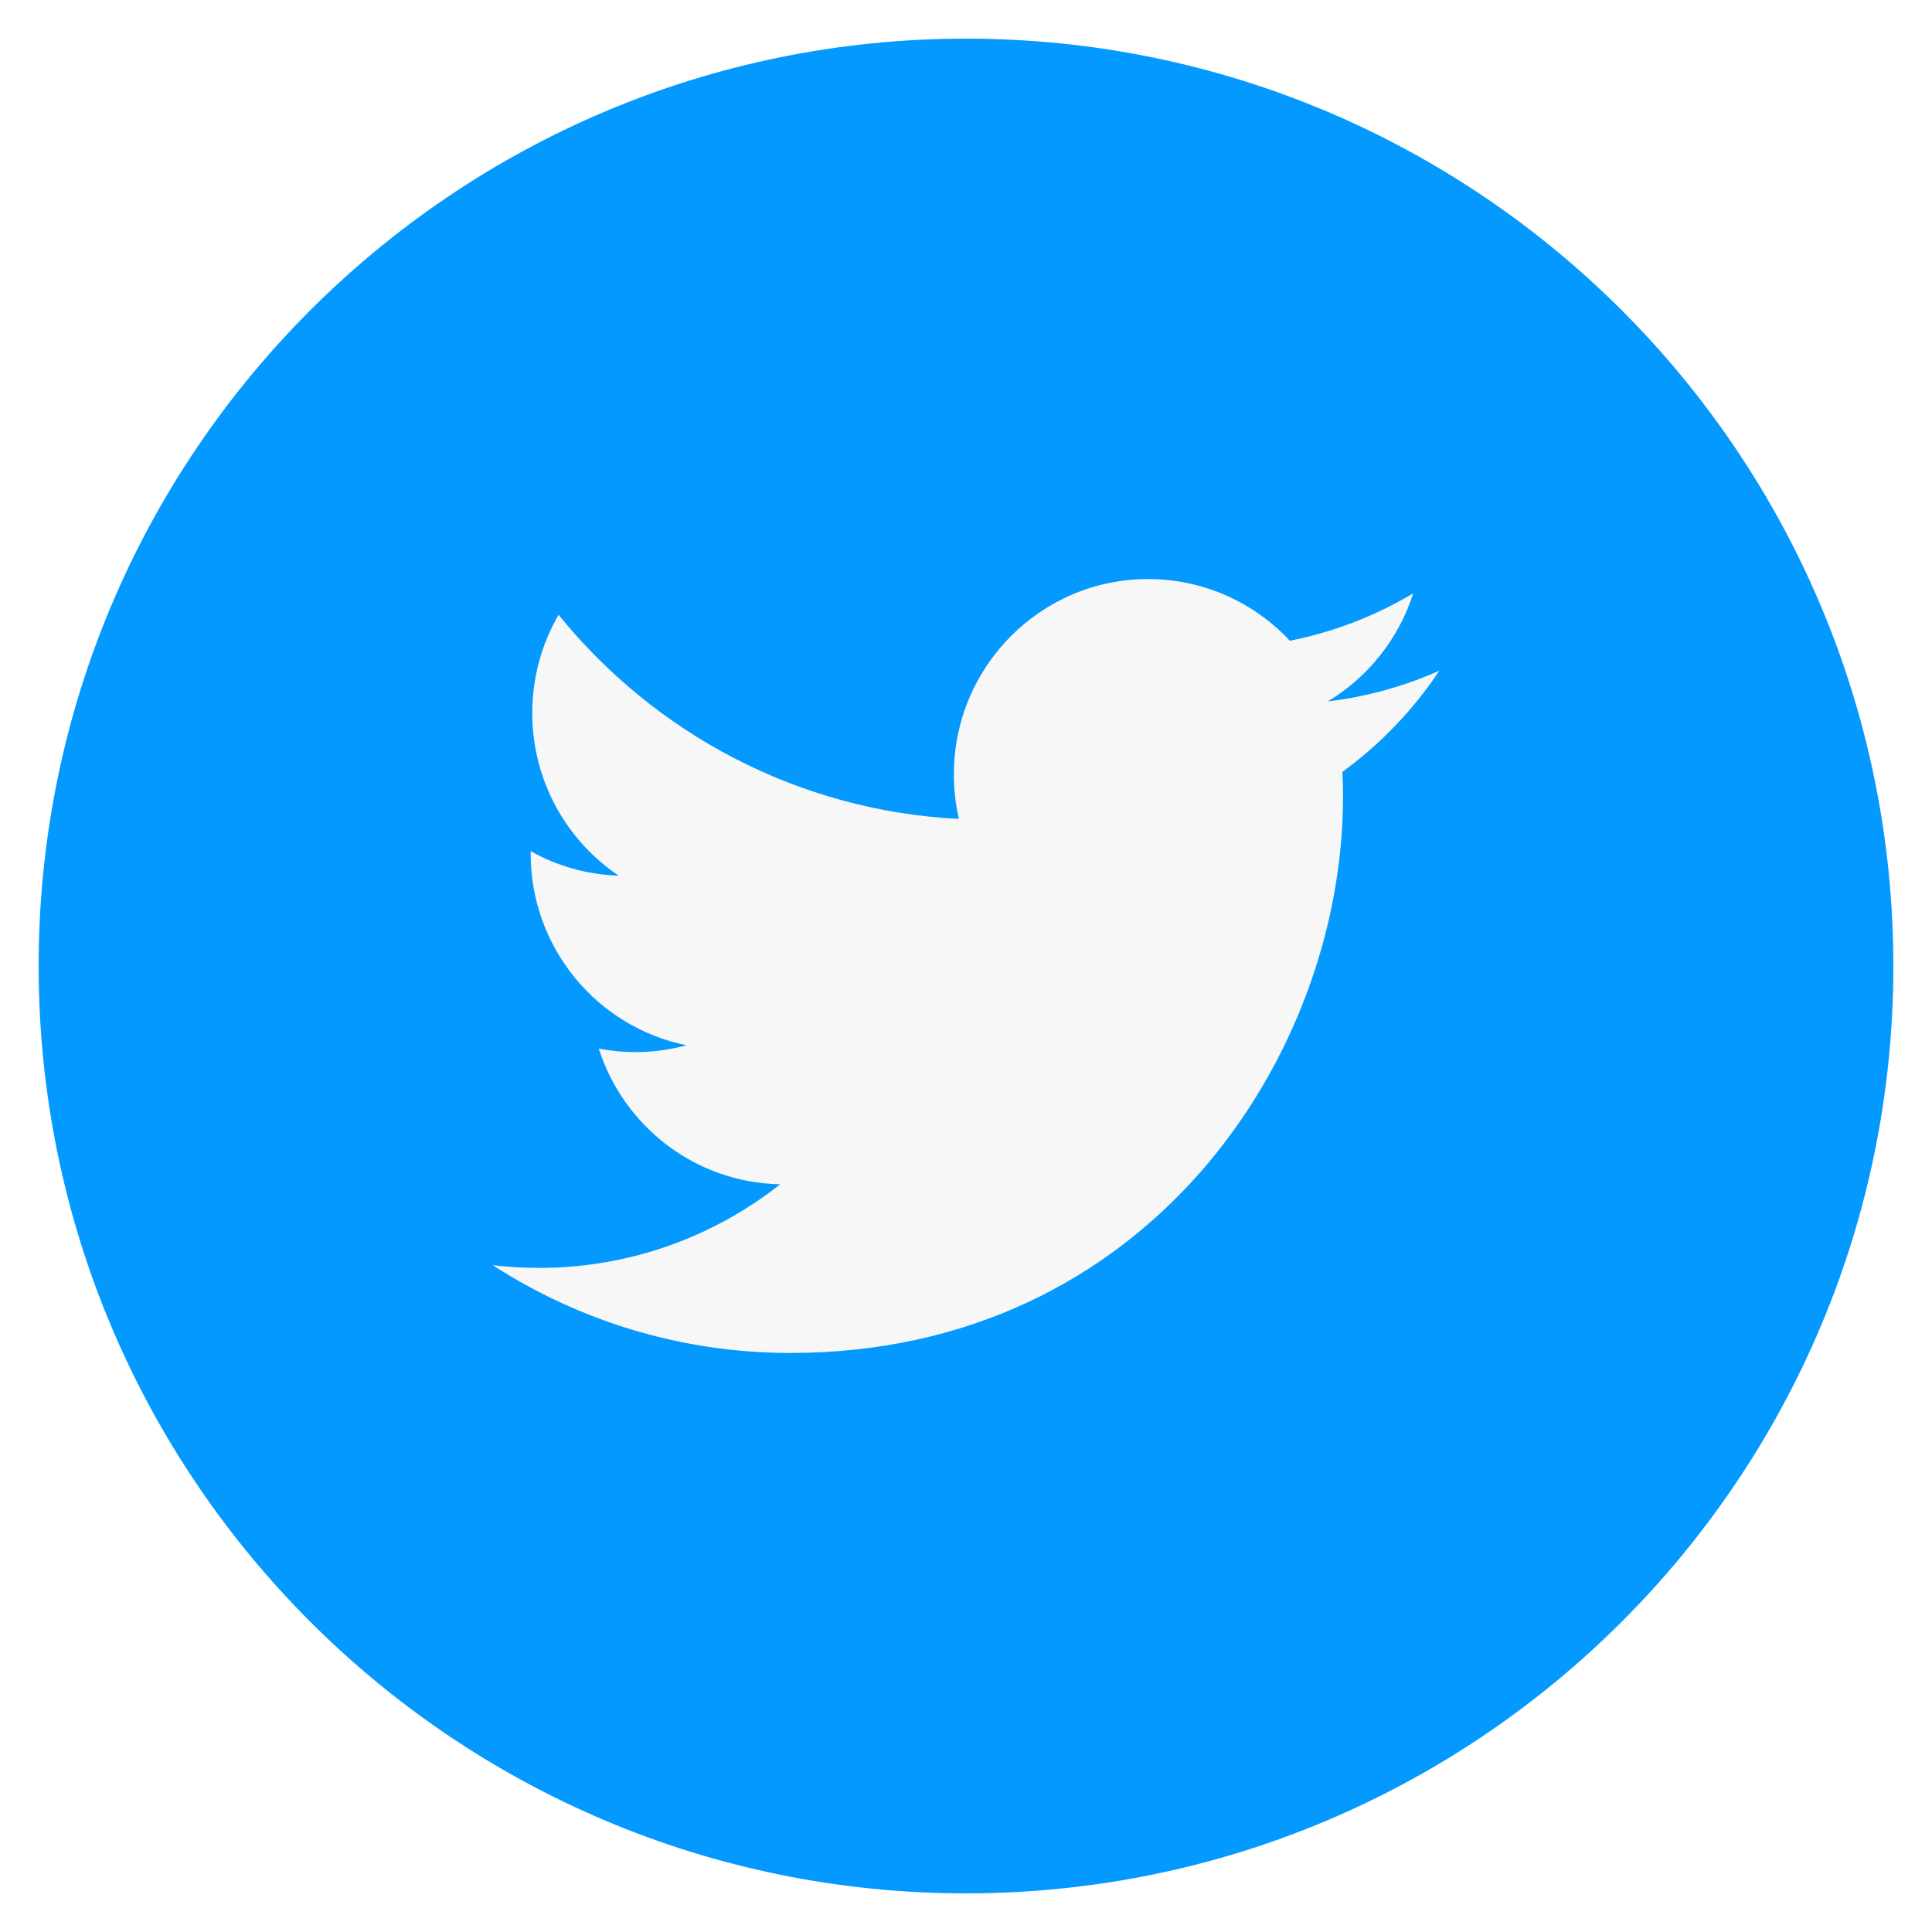
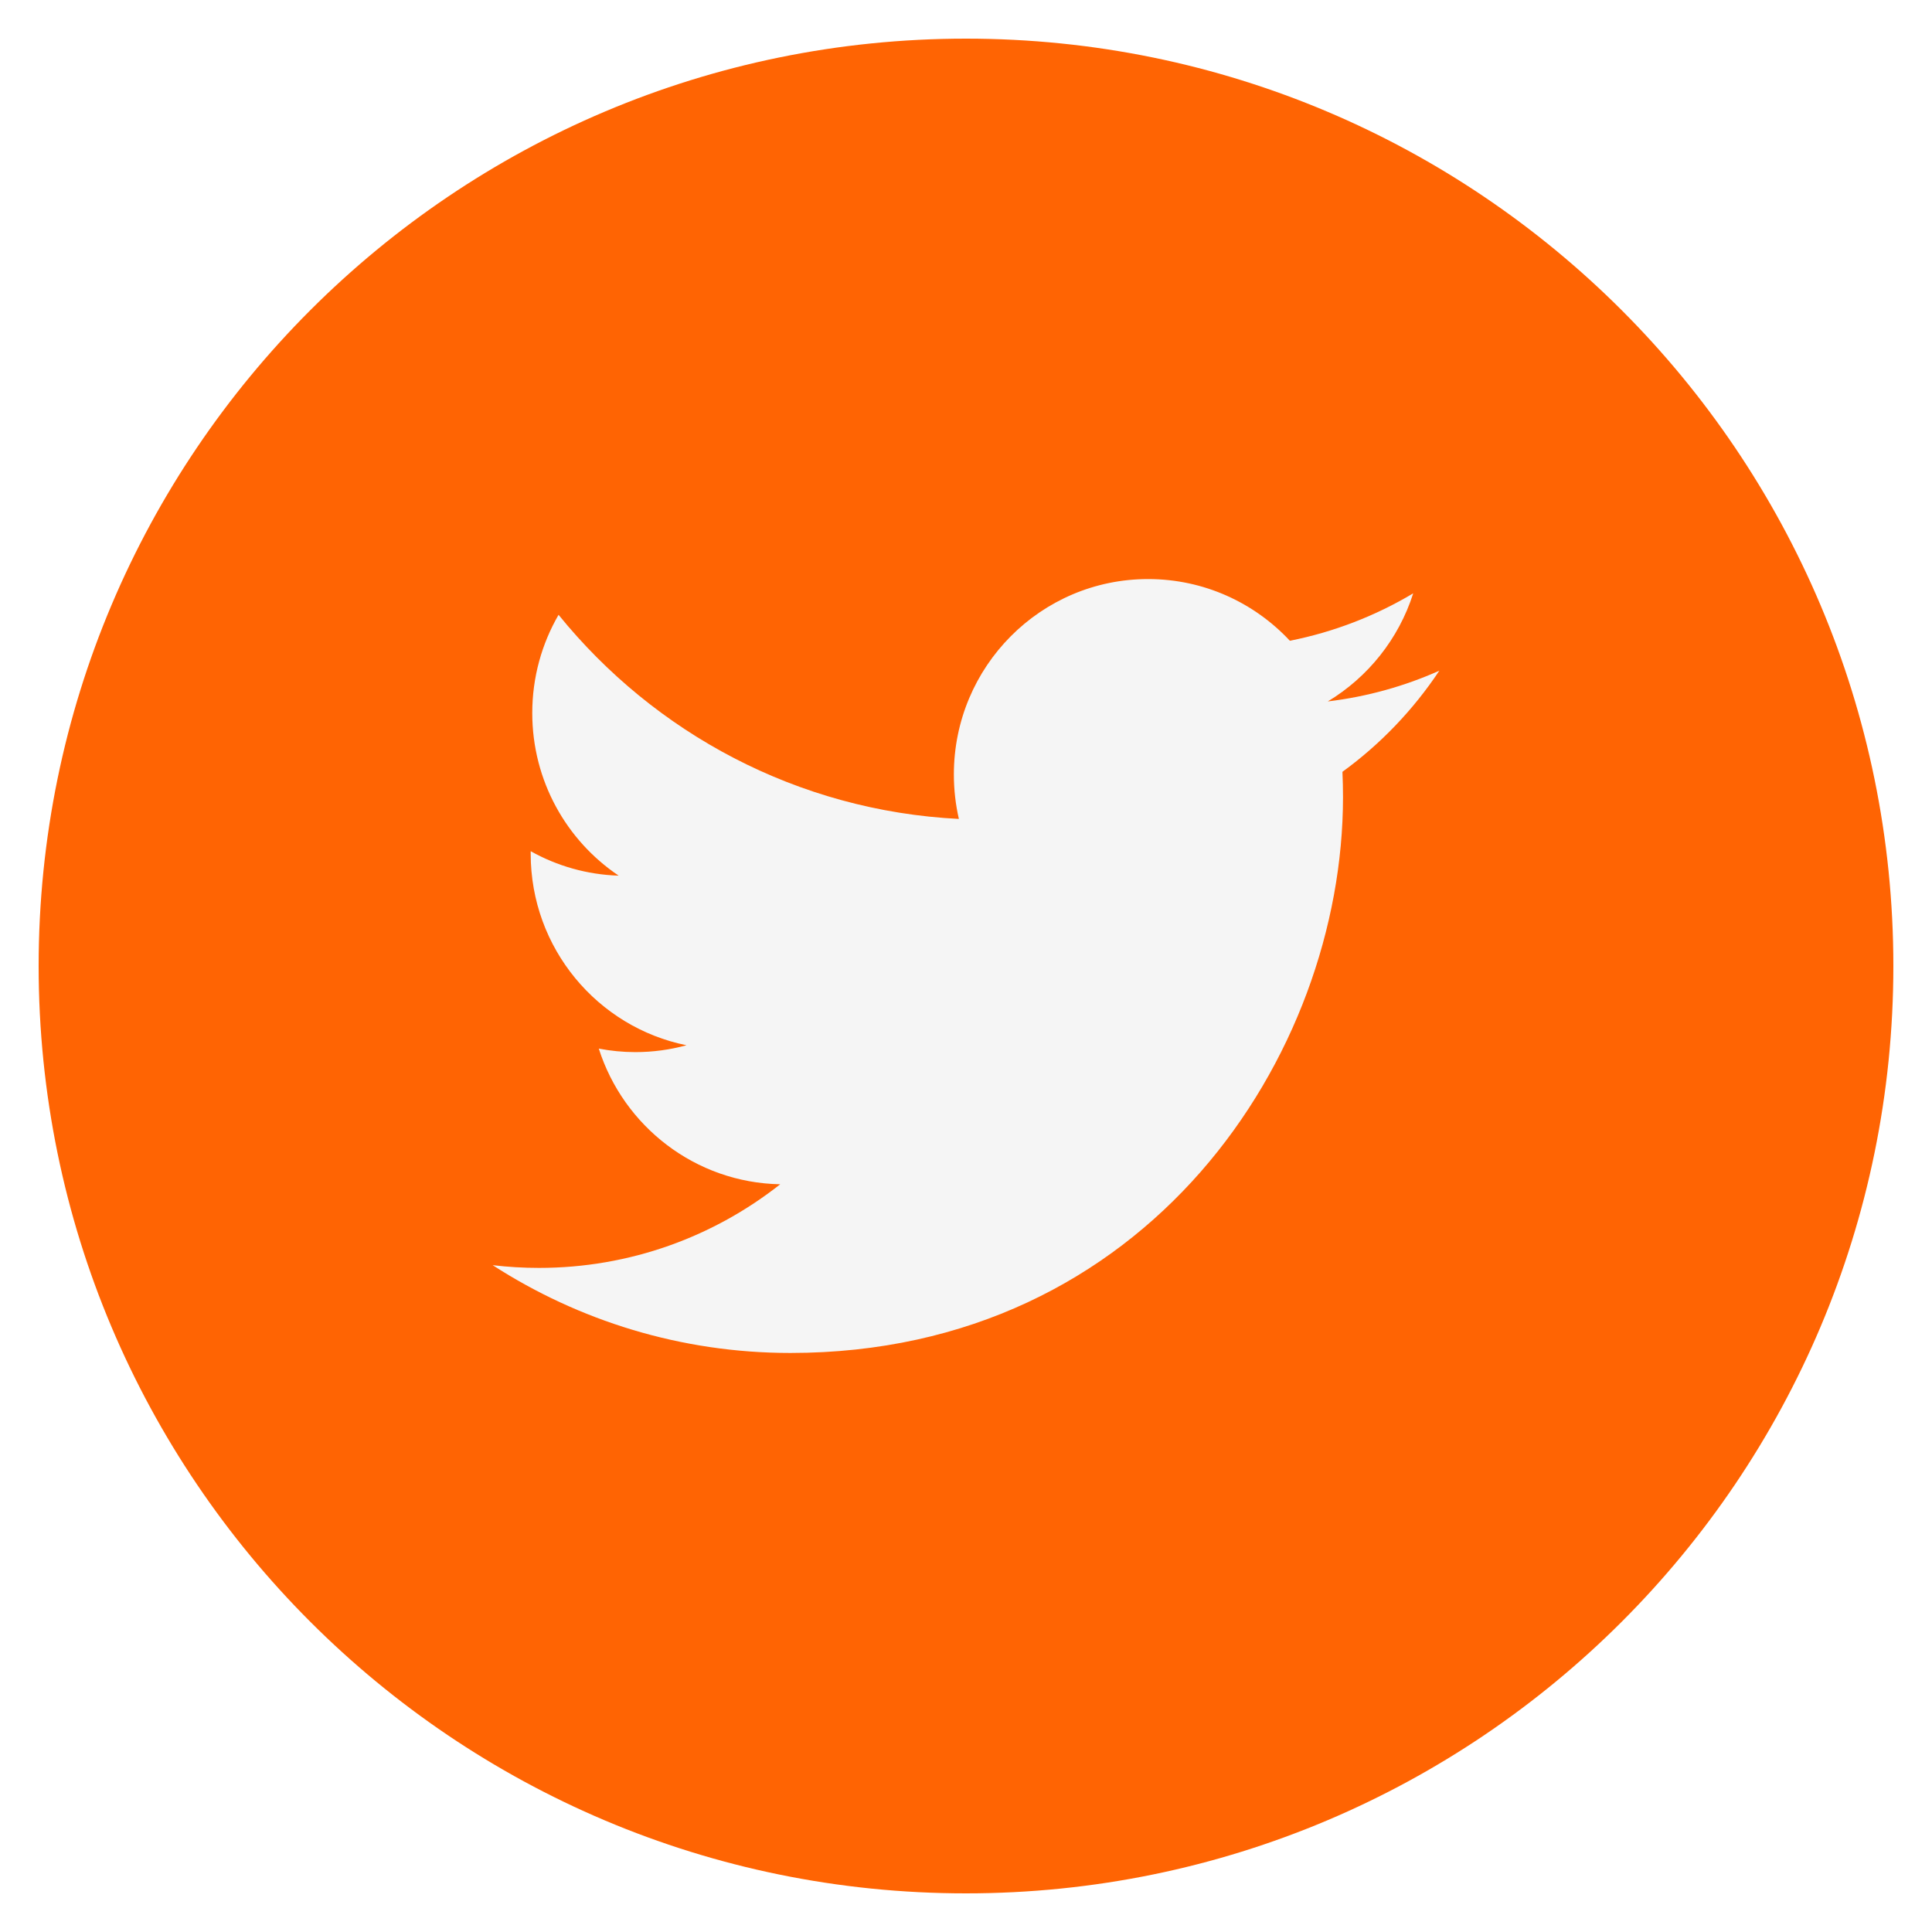
<svg xmlns="http://www.w3.org/2000/svg" id="twitter" class="custom-icon" version="1.1" viewBox="0 0 100 100">
-   <circle class="outer-shape" cx="50" cy="50" r="48" style="opacity: 1; fill: rgb(3, 153, 255);" />
-   <path class="inner-shape" style="opacity:1;fill:#f7f7f7;" transform="translate(25,25) scale(0.5)" d="M99.001,19.428c-3.606,1.608-7.48,2.695-11.547,3.184c4.15-2.503,7.338-6.466,8.841-11.189 c-3.885,2.318-8.187,4-12.768,4.908c-3.667-3.931-8.893-6.387-14.676-6.387c-11.104,0-20.107,9.054-20.107,20.223 c0,1.585,0.177,3.128,0.52,4.609c-16.71-0.845-31.525-8.895-41.442-21.131C6.092,16.633,5.1,20.107,5.1,23.813 c0,7.017,3.55,13.208,8.945,16.834c-3.296-0.104-6.397-1.014-9.106-2.529c-0.002,0.085-0.002,0.17-0.002,0.255 c0,9.799,6.931,17.972,16.129,19.831c-1.688,0.463-3.463,0.71-5.297,0.71c-1.296,0-2.555-0.127-3.783-0.363 c2.559,8.034,9.984,13.882,18.782,14.045c-6.881,5.424-15.551,8.657-24.971,8.657c-1.623,0-3.223-0.096-4.796-0.282 c8.898,5.738,19.467,9.087,30.82,9.087c36.982,0,57.206-30.817,57.206-57.543c0-0.877-0.02-1.748-0.059-2.617 C92.896,27.045,96.305,23.482,99.001,19.428z" />
+   <circle class="outer-shape" cx="50" cy="50" r="48" style="opacity: 1; fill: rgb(255,100,3);" />
+   <path class="inner-shape" style="opacity:1;fill:#f5f5f5;" transform="translate(25,25) scale(0.5)" d="M99.001,19.428c-3.606,1.608-7.48,2.695-11.547,3.184c4.15-2.503,7.338-6.466,8.841-11.189 c-3.885,2.318-8.187,4-12.768,4.908c-3.667-3.931-8.893-6.387-14.676-6.387c-11.104,0-20.107,9.054-20.107,20.223 c0,1.585,0.177,3.128,0.52,4.609c-16.71-0.845-31.525-8.895-41.442-21.131C6.092,16.633,5.1,20.107,5.1,23.813 c0,7.017,3.55,13.208,8.945,16.834c-3.296-0.104-6.397-1.014-9.106-2.529c-0.002,0.085-0.002,0.17-0.002,0.255 c0,9.799,6.931,17.972,16.129,19.831c-1.688,0.463-3.463,0.71-5.297,0.71c-1.296,0-2.555-0.127-3.783-0.363 c2.559,8.034,9.984,13.882,18.782,14.045c-6.881,5.424-15.551,8.657-24.971,8.657c-1.623,0-3.223-0.096-4.796-0.282 c8.898,5.738,19.467,9.087,30.82,9.087c36.982,0,57.206-30.817,57.206-57.543c0-0.877-0.02-1.748-0.059-2.617 C92.896,27.045,96.305,23.482,99.001,19.428z" />
</svg>
